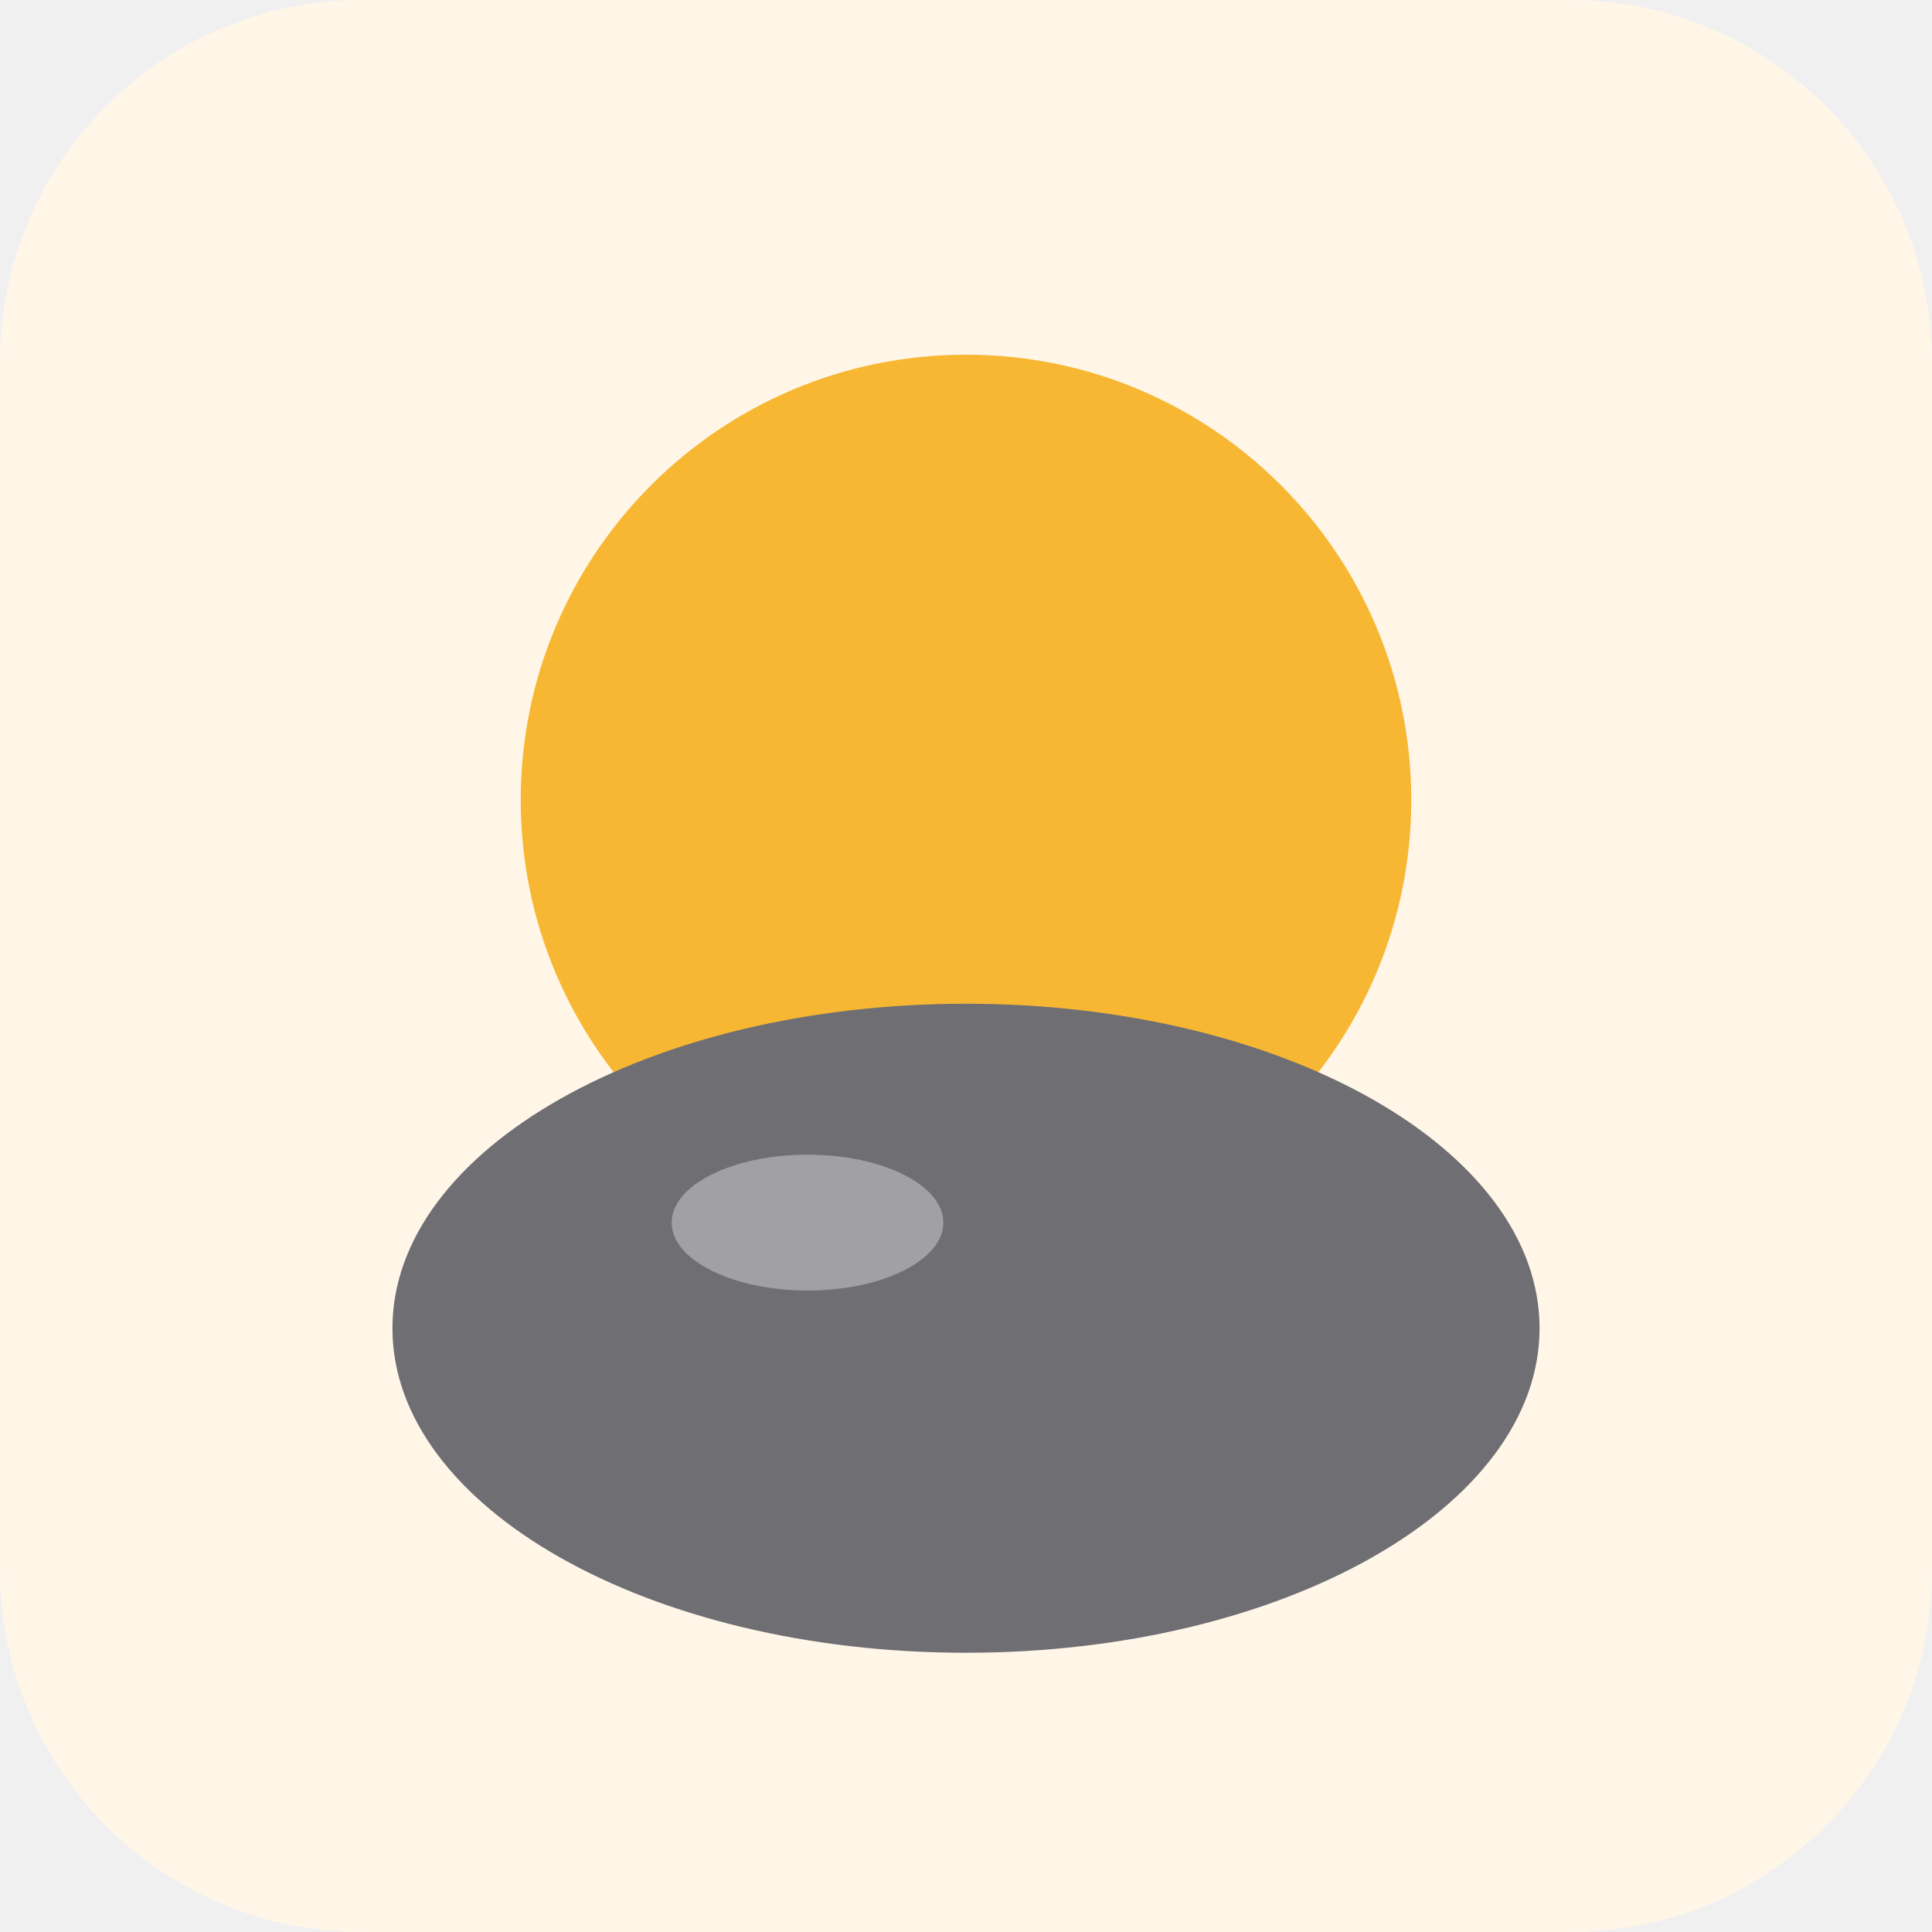
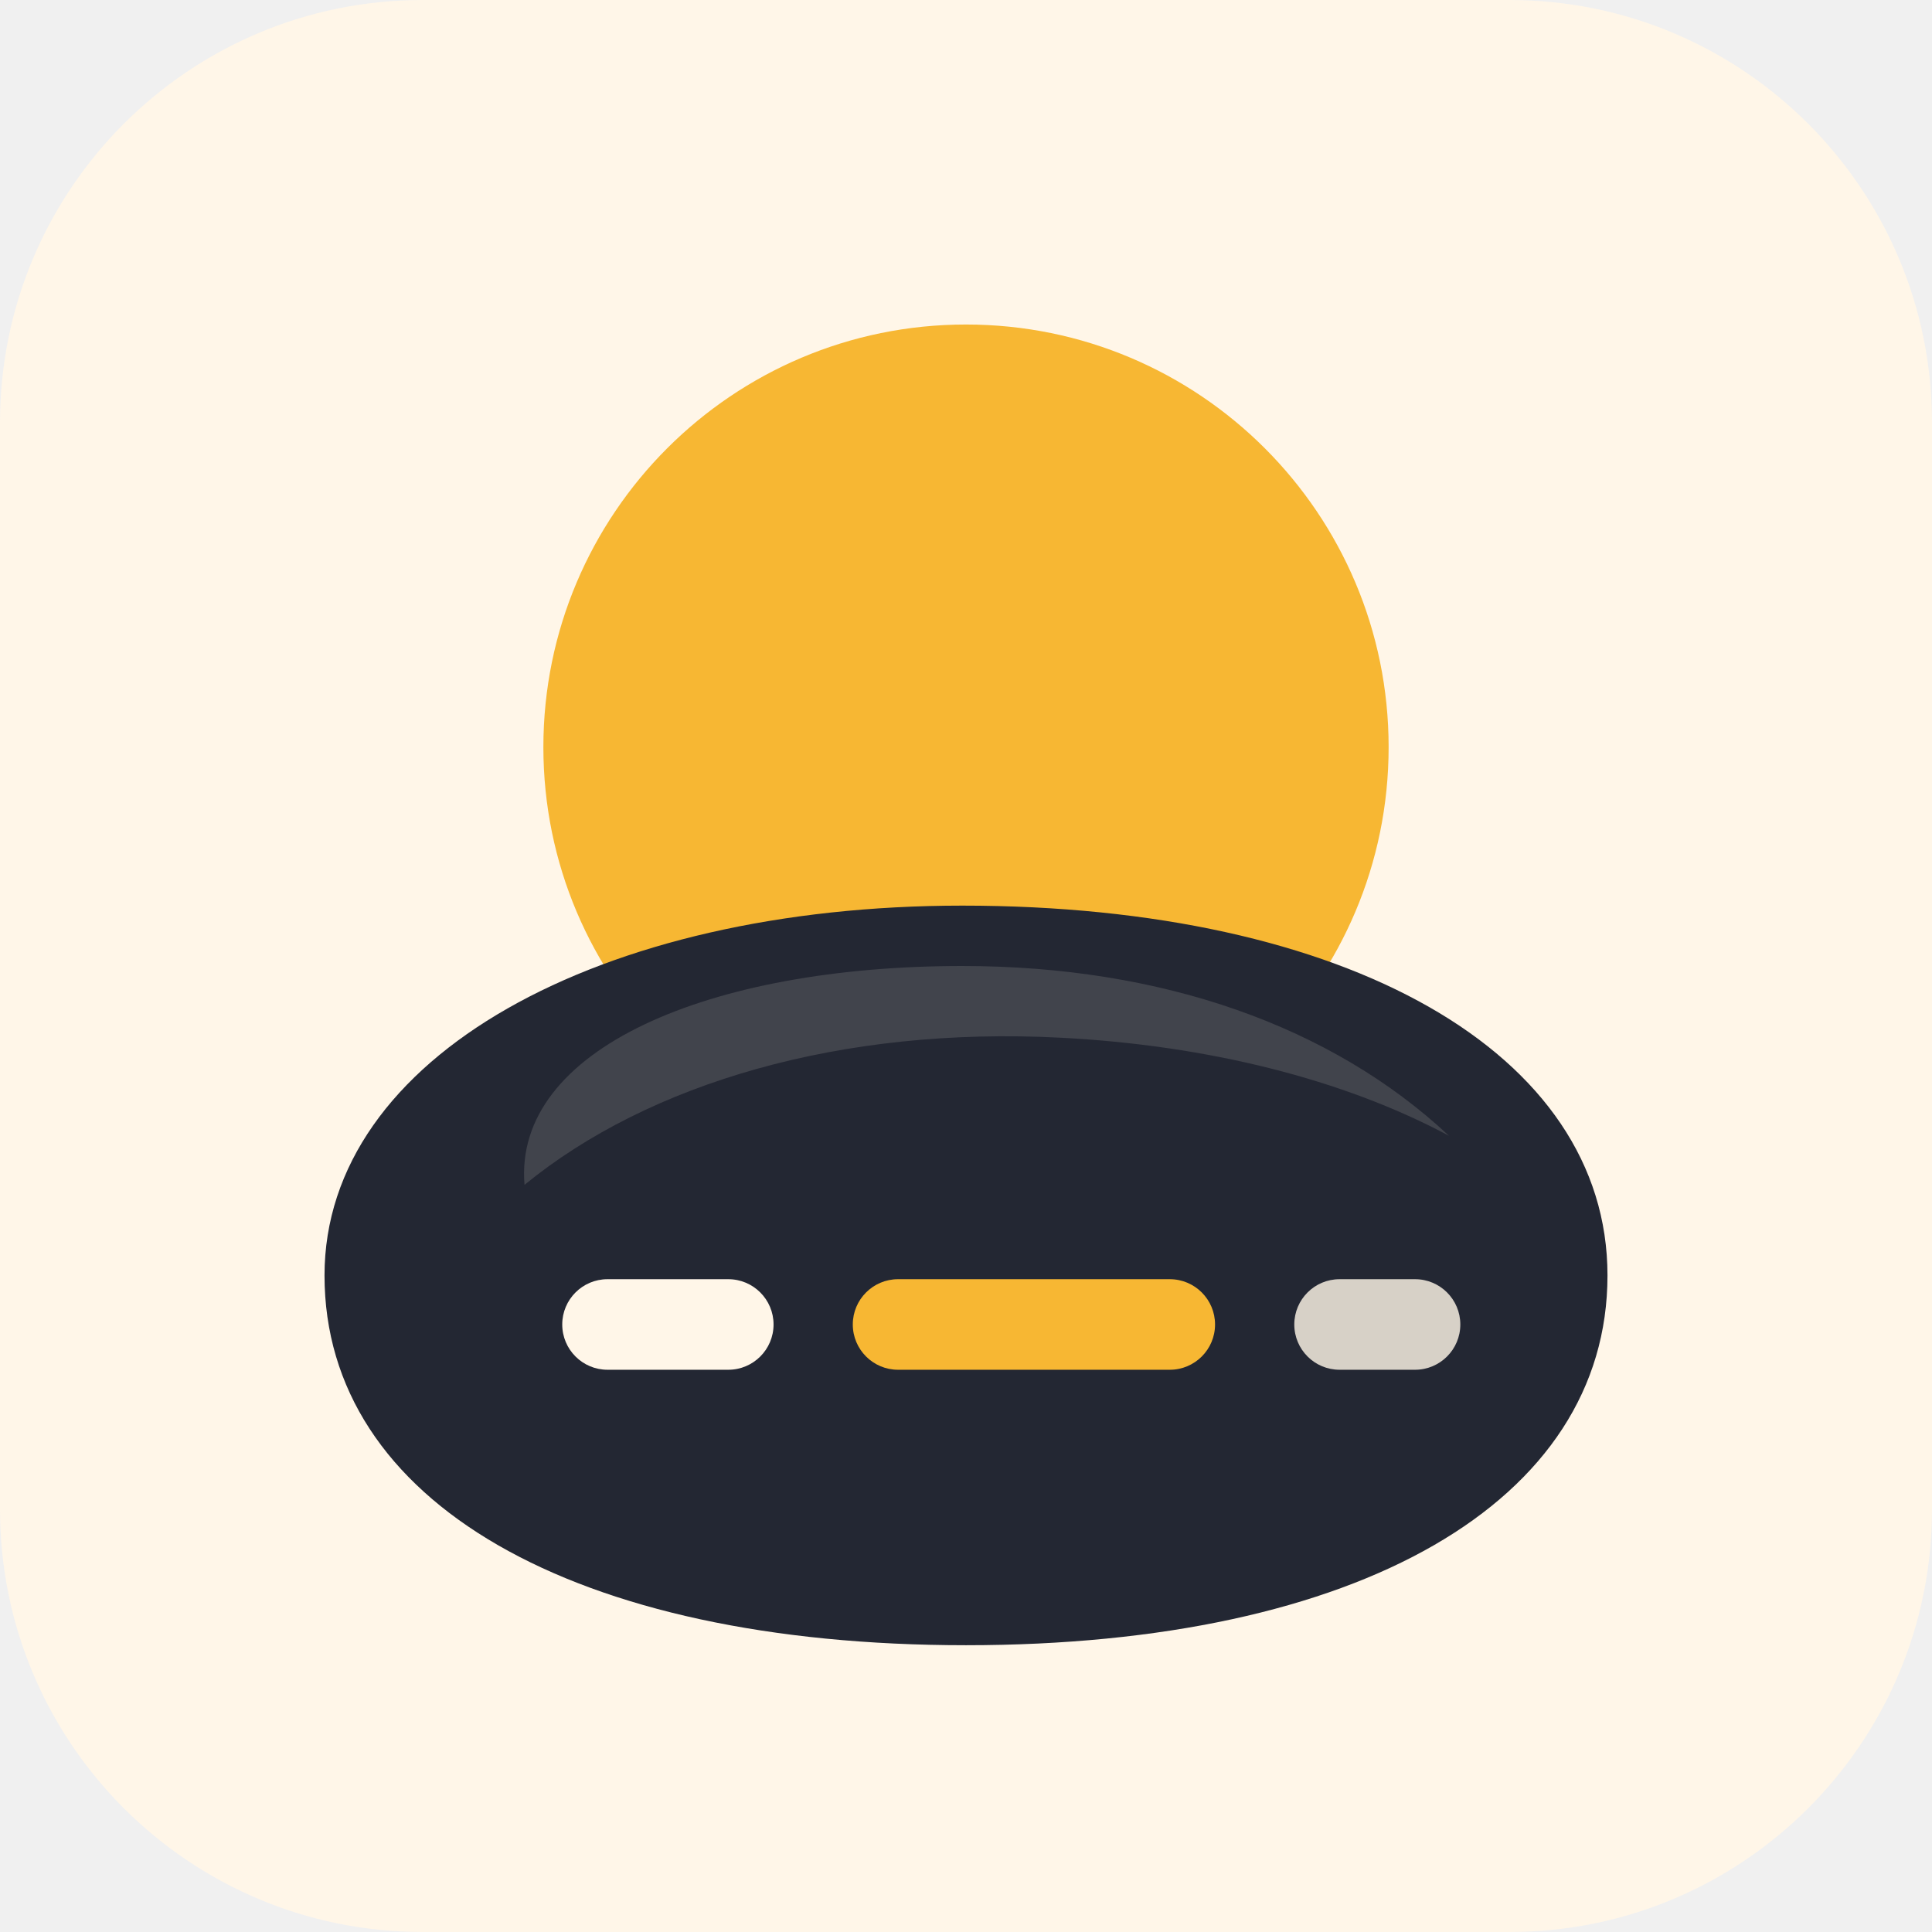
- <svg xmlns="http://www.w3.org/2000/svg" viewBox="0 0 512 512">
-   <rect width="512" height="512" rx="96" fill="#FFF6E8" />
-   <circle cx="256" cy="212" r="118" fill="#F7B733" />
-   <ellipse cx="256" cy="352" rx="152" ry="86" fill="#6E6E73" />
-   <ellipse cx="214" cy="324" rx="36" ry="18" fill="#FFFFFF" opacity="0.35" />
+ <svg xmlns="http://www.w3.org/2000/svg" viewBox="0 0 512 512" role="img" aria-labelledby="title">
+   <rect width="512" height="512" rx="112" fill="#FFF6E8" />
+   <circle cx="256" cy="198" r="112" fill="#F7B733" />
+   <path fill="#232733" d="M86 338c0-58 73-98 169-98 102 0 171 39 171 98 0 60-66 98-170 98S86 398 86 338Z" />
+   <path fill="#FFF6E8" opacity=".14" d="M139 314c33-27 84-42 142-39 39 2 75 11 103 26-31-29-76-45-129-45-67 0-119 22-116 58Z" />
+   <rect x="149" y="339" width="56" height="24" rx="12" fill="#FFF6E8" />
+   <rect x="226" y="339" width="96" height="24" rx="12" fill="#F7B733" />
+   <rect x="343" y="339" width="44" height="24" rx="12" fill="#FFF6E8" opacity=".82" />
</svg>
